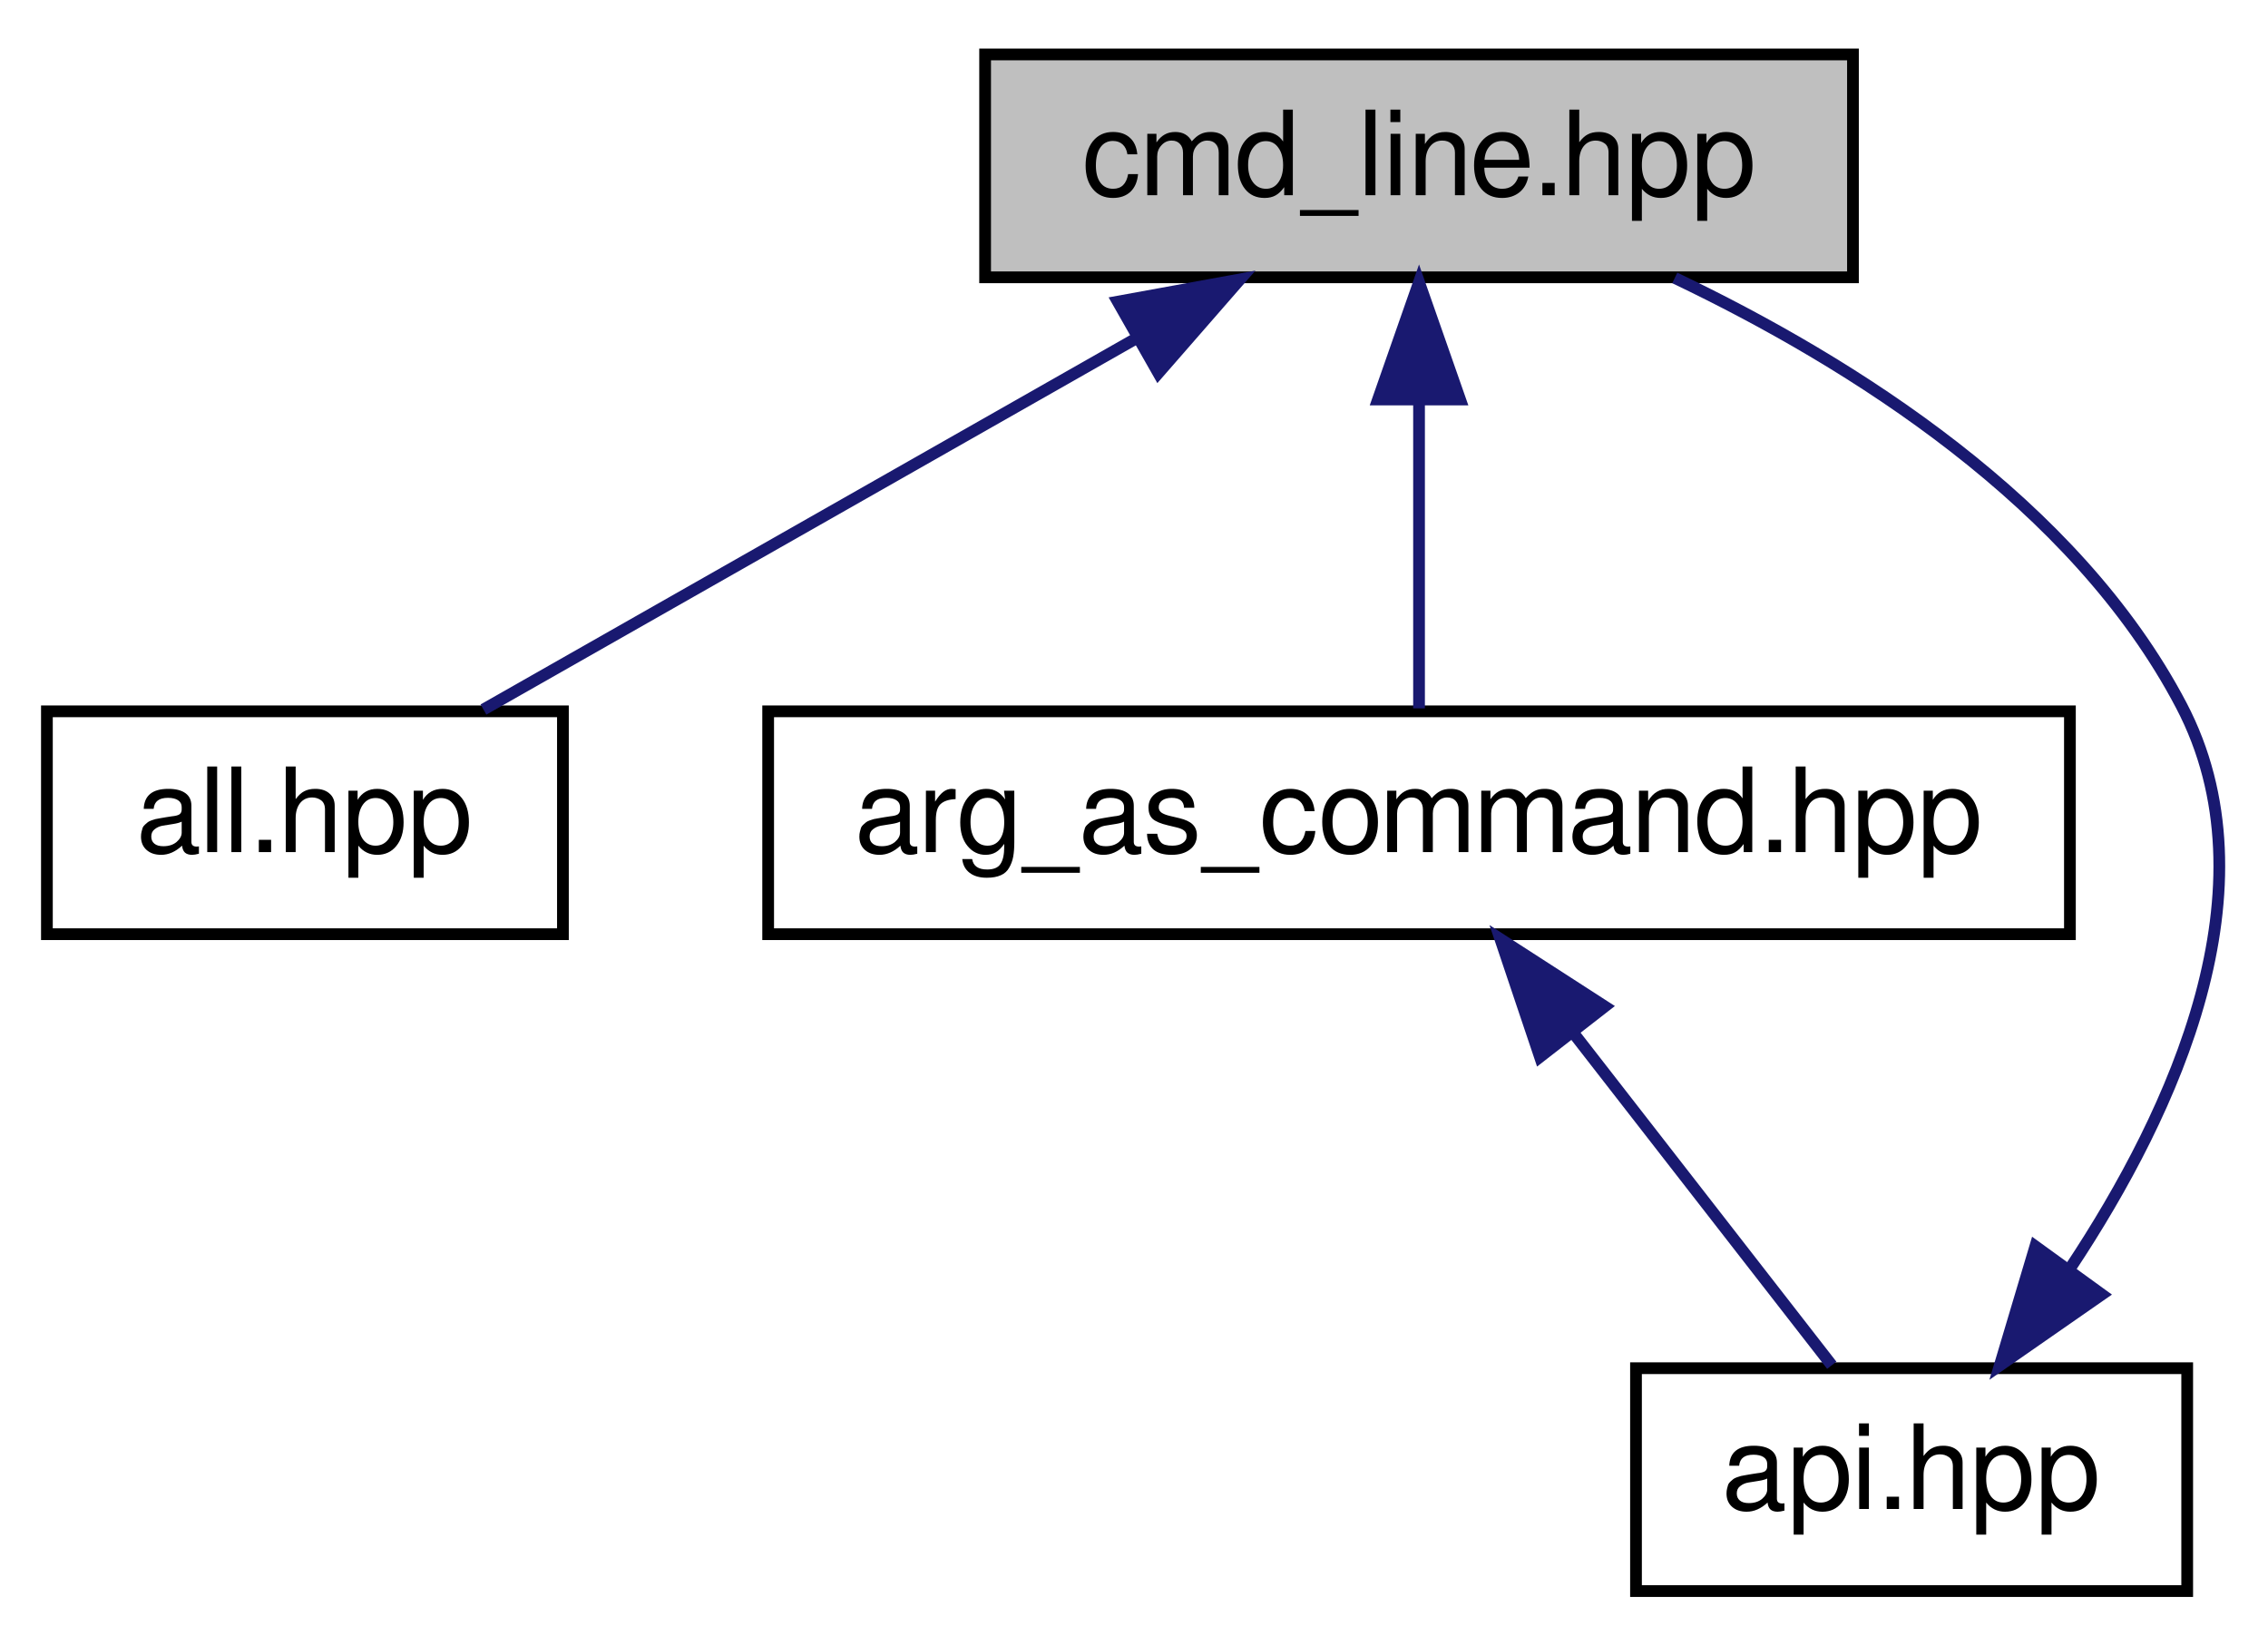
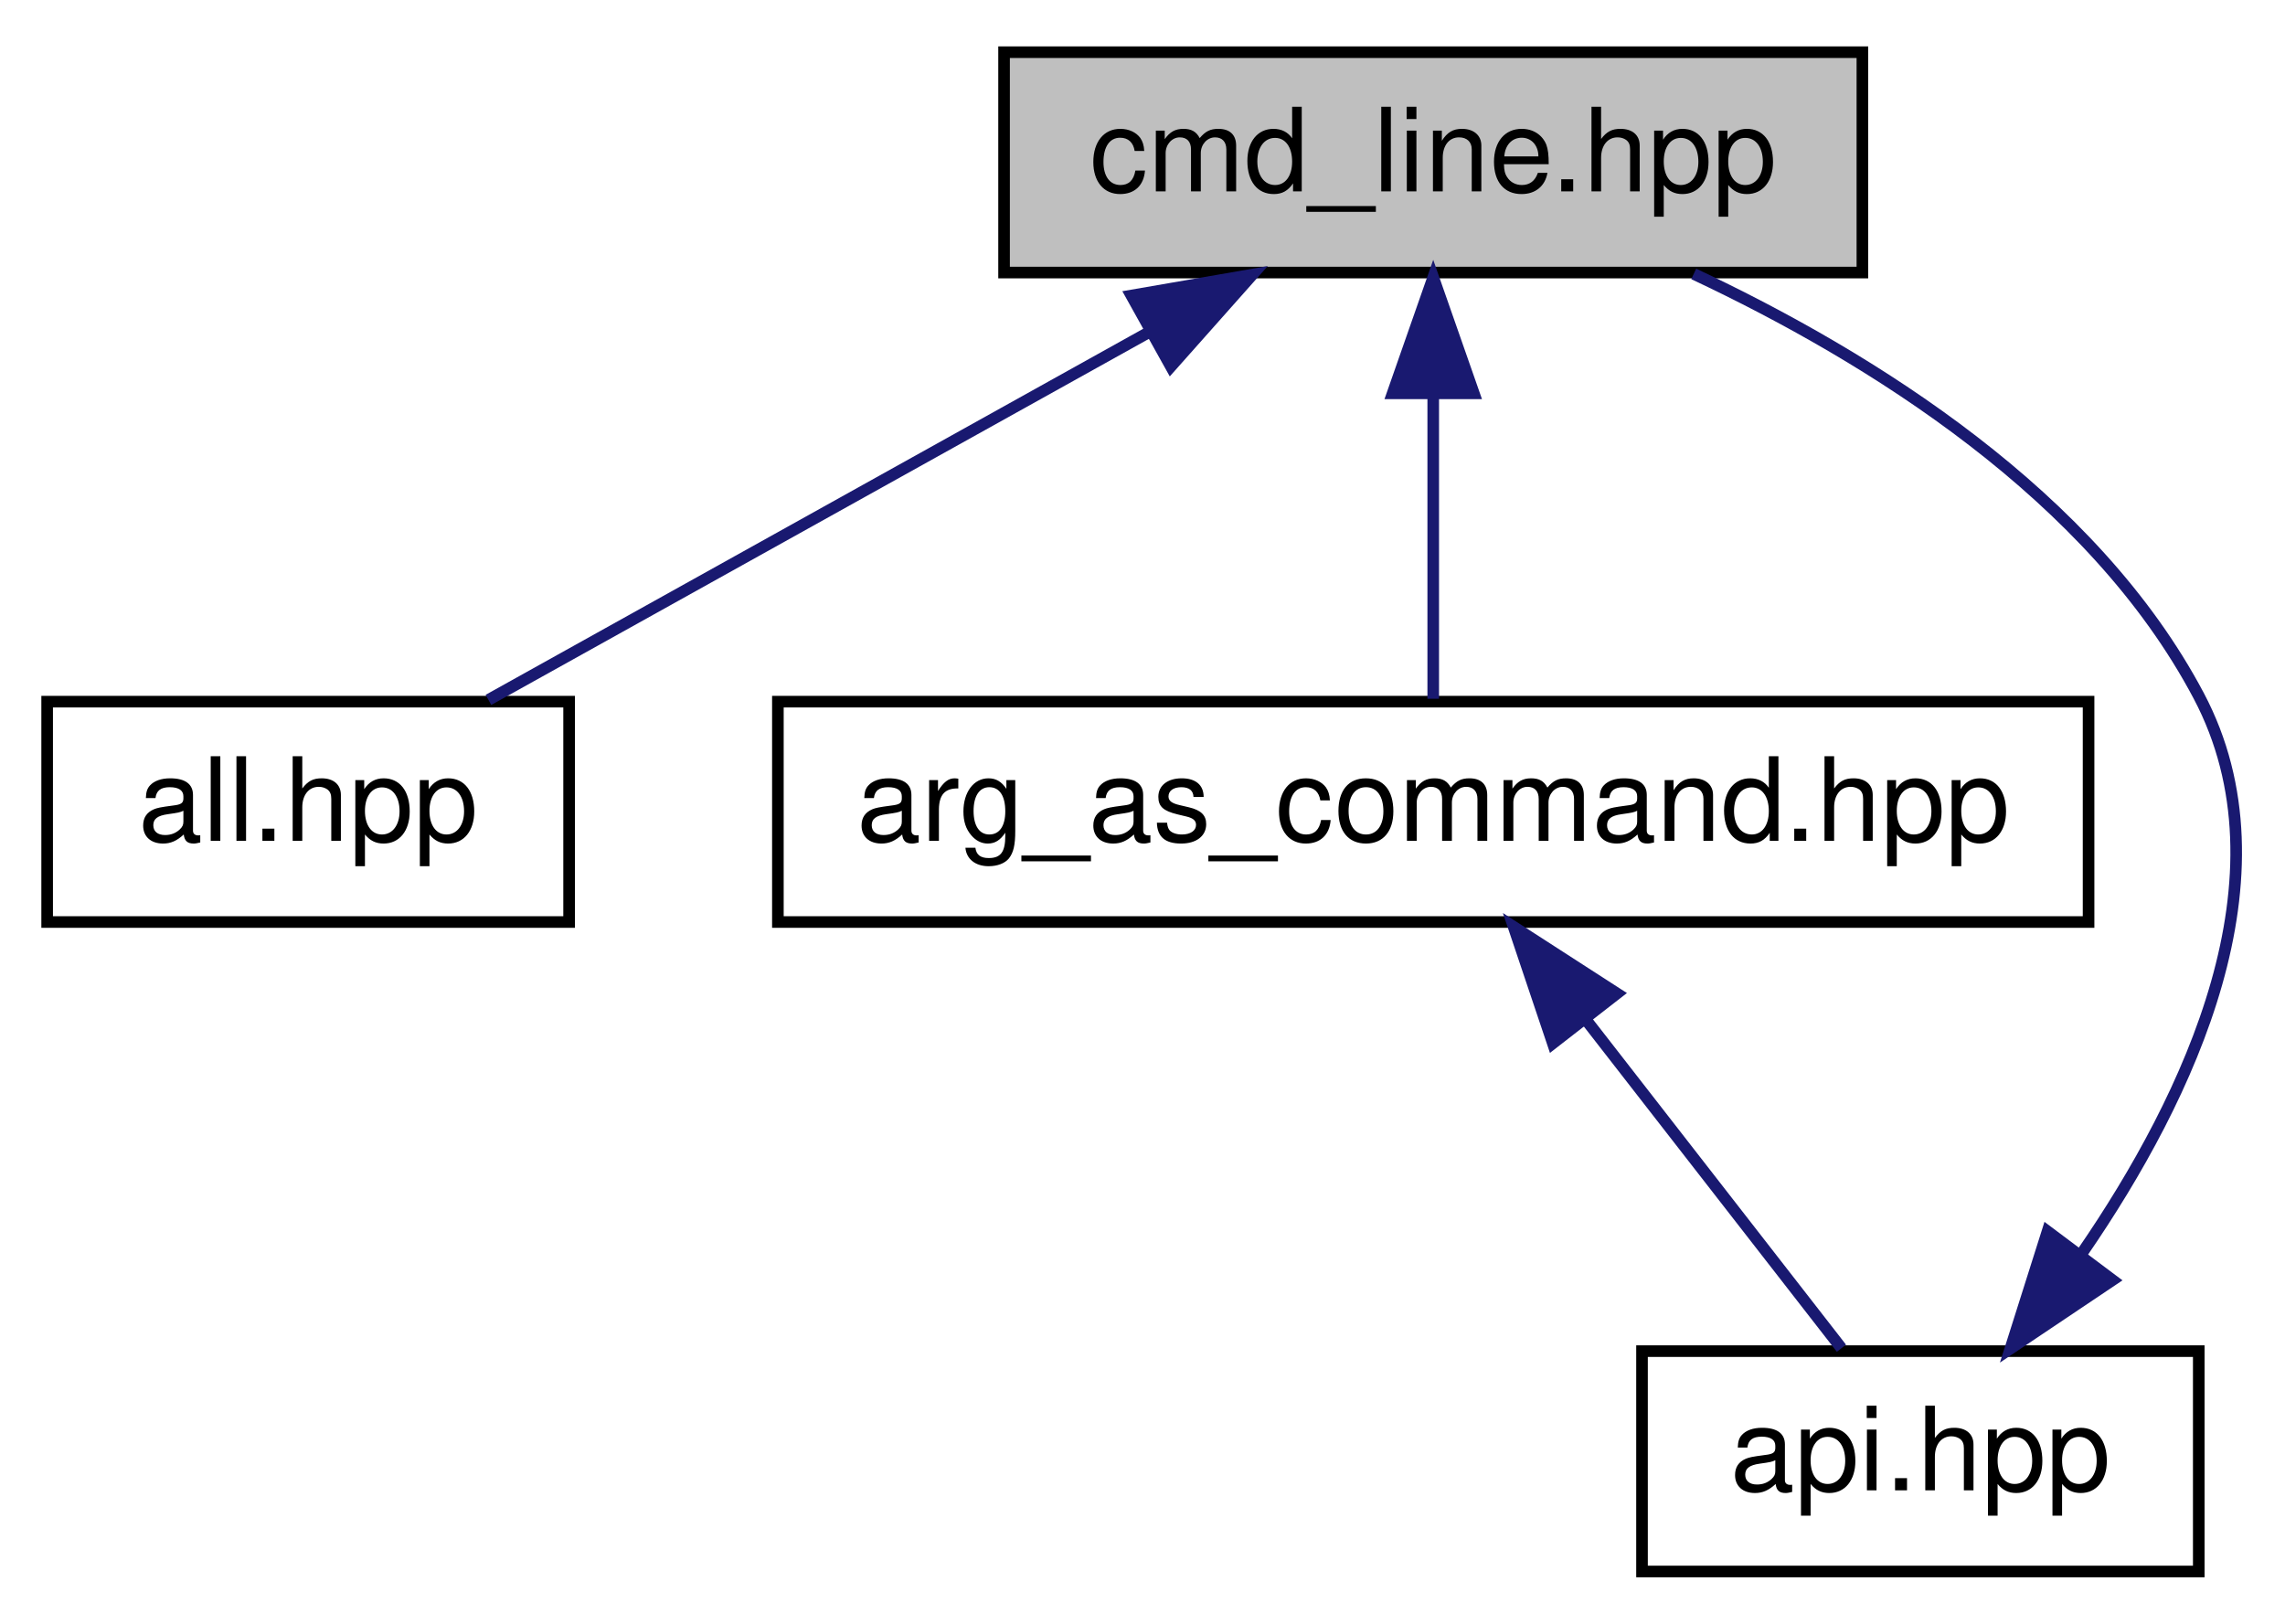
- <svg xmlns="http://www.w3.org/2000/svg" xmlns:xlink="http://www.w3.org/1999/xlink" width="193pt" height="140pt" viewBox="0.00 0.00 193.39 140.00">
+ <svg xmlns="http://www.w3.org/2000/svg" xmlns:xlink="http://www.w3.org/1999/xlink" width="197pt" height="140pt" viewBox="0.00 0.00 196.87 140.00">
  <g id="graph0" class="graph" transform="scale(1 1) rotate(0) translate(4 136)">
    <g id="node1" class="node">
-       <polygon fill="#bfbfbf" stroke="black" points="80,-112.5 80,-131.5 154,-131.5 154,-112.5 80,-112.5" />
-       <text text-anchor="middle" x="117" y="-119.5" font-family="FreeSans" font-size="10.00">cmd_line.hpp</text>
+       <polygon fill="#bfbfbf" stroke="black" points="82.5,-112.5 82.5,-131.5 156.5,-131.5 156.5,-112.5 82.5,-112.5" />
+       <text text-anchor="middle" x="119.5" y="-119.5" font-family="Helvetica,sans-Serif" font-size="10.00">cmd_line.hpp</text>
    </g>
    <g id="node2" class="node">
      <g id="a_node2">
        <a xlink:href="all_8hpp.html" target="_top" xlink:title="all.hpp">
-           <polygon fill="none" stroke="black" points="0,-56.5 0,-75.5 44,-75.5 44,-56.5 0,-56.5" />
-           <text text-anchor="middle" x="22" y="-63.5" font-family="FreeSans" font-size="10.00">all.hpp</text>
+           <polygon fill="none" stroke="black" points="0,-56.5 0,-75.5 45,-75.5 45,-56.5 0,-56.5" />
+           <text text-anchor="middle" x="22.5" y="-63.5" font-family="Helvetica,sans-Serif" font-size="10.00">all.hpp</text>
        </a>
      </g>
    </g>
    <g id="edge1" class="edge">
-       <path fill="none" stroke="midnightblue" d="M92.682,-107.177C75.201,-97.241 52.17,-84.149 37.225,-75.654" />
-       <polygon fill="midnightblue" stroke="midnightblue" points="91.313,-110.425 101.737,-112.324 94.772,-104.339 91.313,-110.425" />
+       <path fill="none" stroke="midnightblue" d="M95.165,-107.453C77.257,-97.484 53.446,-84.228 38.046,-75.654" />
+       <polygon fill="midnightblue" stroke="midnightblue" points="93.475,-110.518 103.915,-112.324 96.88,-104.402 93.475,-110.518" />
    </g>
    <g id="node3" class="node">
      <g id="a_node3">
        <a xlink:href="arg__as__command_8hpp.html" target="_top" xlink:title="arg_as_command.hpp">
-           <polygon fill="none" stroke="black" points="61.5,-56.5 61.5,-75.5 172.5,-75.5 172.5,-56.5 61.5,-56.5" />
-           <text text-anchor="middle" x="117" y="-63.5" font-family="FreeSans" font-size="10.00">arg_as_command.hpp</text>
+           <polygon fill="none" stroke="black" points="63,-56.5 63,-75.5 176,-75.5 176,-56.5 63,-56.5" />
+           <text text-anchor="middle" x="119.5" y="-63.5" font-family="Helvetica,sans-Serif" font-size="10.00">arg_as_command.hpp</text>
        </a>
      </g>
    </g>
    <g id="edge2" class="edge">
-       <path fill="none" stroke="midnightblue" d="M117,-101.805C117,-92.91 117,-82.78 117,-75.751" />
-       <polygon fill="midnightblue" stroke="midnightblue" points="113.5,-102.083 117,-112.083 120.5,-102.083 113.5,-102.083" />
+       <path fill="none" stroke="midnightblue" d="M119.5,-101.805C119.5,-92.91 119.5,-82.78 119.5,-75.751" />
+       <polygon fill="midnightblue" stroke="midnightblue" points="116,-102.083 119.5,-112.083 123,-102.083 116,-102.083" />
    </g>
    <g id="node4" class="node">
      <g id="a_node4">
        <a xlink:href="api_8hpp.html" target="_top" xlink:title="api.hpp">
-           <polygon fill="none" stroke="black" points="135.5,-0.5 135.5,-19.5 182.5,-19.5 182.5,-0.5 135.5,-0.5" />
-           <text text-anchor="middle" x="159" y="-7.5" font-family="FreeSans" font-size="10.00">api.hpp</text>
+           <polygon fill="none" stroke="black" points="137.5,-0.5 137.5,-19.5 185.5,-19.5 185.5,-0.5 137.5,-0.5" />
+           <text text-anchor="middle" x="161.5" y="-7.5" font-family="Helvetica,sans-Serif" font-size="10.00">api.hpp</text>
        </a>
      </g>
    </g>
    <g id="edge3" class="edge">
-       <path fill="none" stroke="midnightblue" d="M130.11,-48.144C137.428,-38.736 146.241,-27.405 152.194,-19.751" />
-       <polygon fill="midnightblue" stroke="midnightblue" points="127.312,-46.041 123.935,-56.083 132.838,-50.338 127.312,-46.041" />
+       <path fill="none" stroke="midnightblue" d="M132.61,-48.144C139.928,-38.736 148.741,-27.405 154.694,-19.751" />
+       <polygon fill="midnightblue" stroke="midnightblue" points="129.812,-46.041 126.435,-56.083 135.338,-50.338 129.812,-46.041" />
    </g>
    <g id="edge4" class="edge">
-       <path fill="none" stroke="midnightblue" d="M172.537,-28.046C181.46,-41.49 190.125,-60.493 182,-76 172.955,-93.264 153.945,-105.221 138.808,-112.447" />
-       <polygon fill="midnightblue" stroke="midnightblue" points="175.221,-25.785 166.522,-19.738 169.552,-29.891 175.221,-25.785" />
+       <path fill="none" stroke="midnightblue" d="M175.484,-28.02C184.716,-41.449 193.72,-60.446 185.5,-76 176.363,-93.288 157.269,-105.184 141.959,-112.382" />
+       <polygon fill="midnightblue" stroke="midnightblue" points="178.063,-25.626 169.265,-19.723 172.462,-29.824 178.063,-25.626" />
    </g>
  </g>
</svg>
